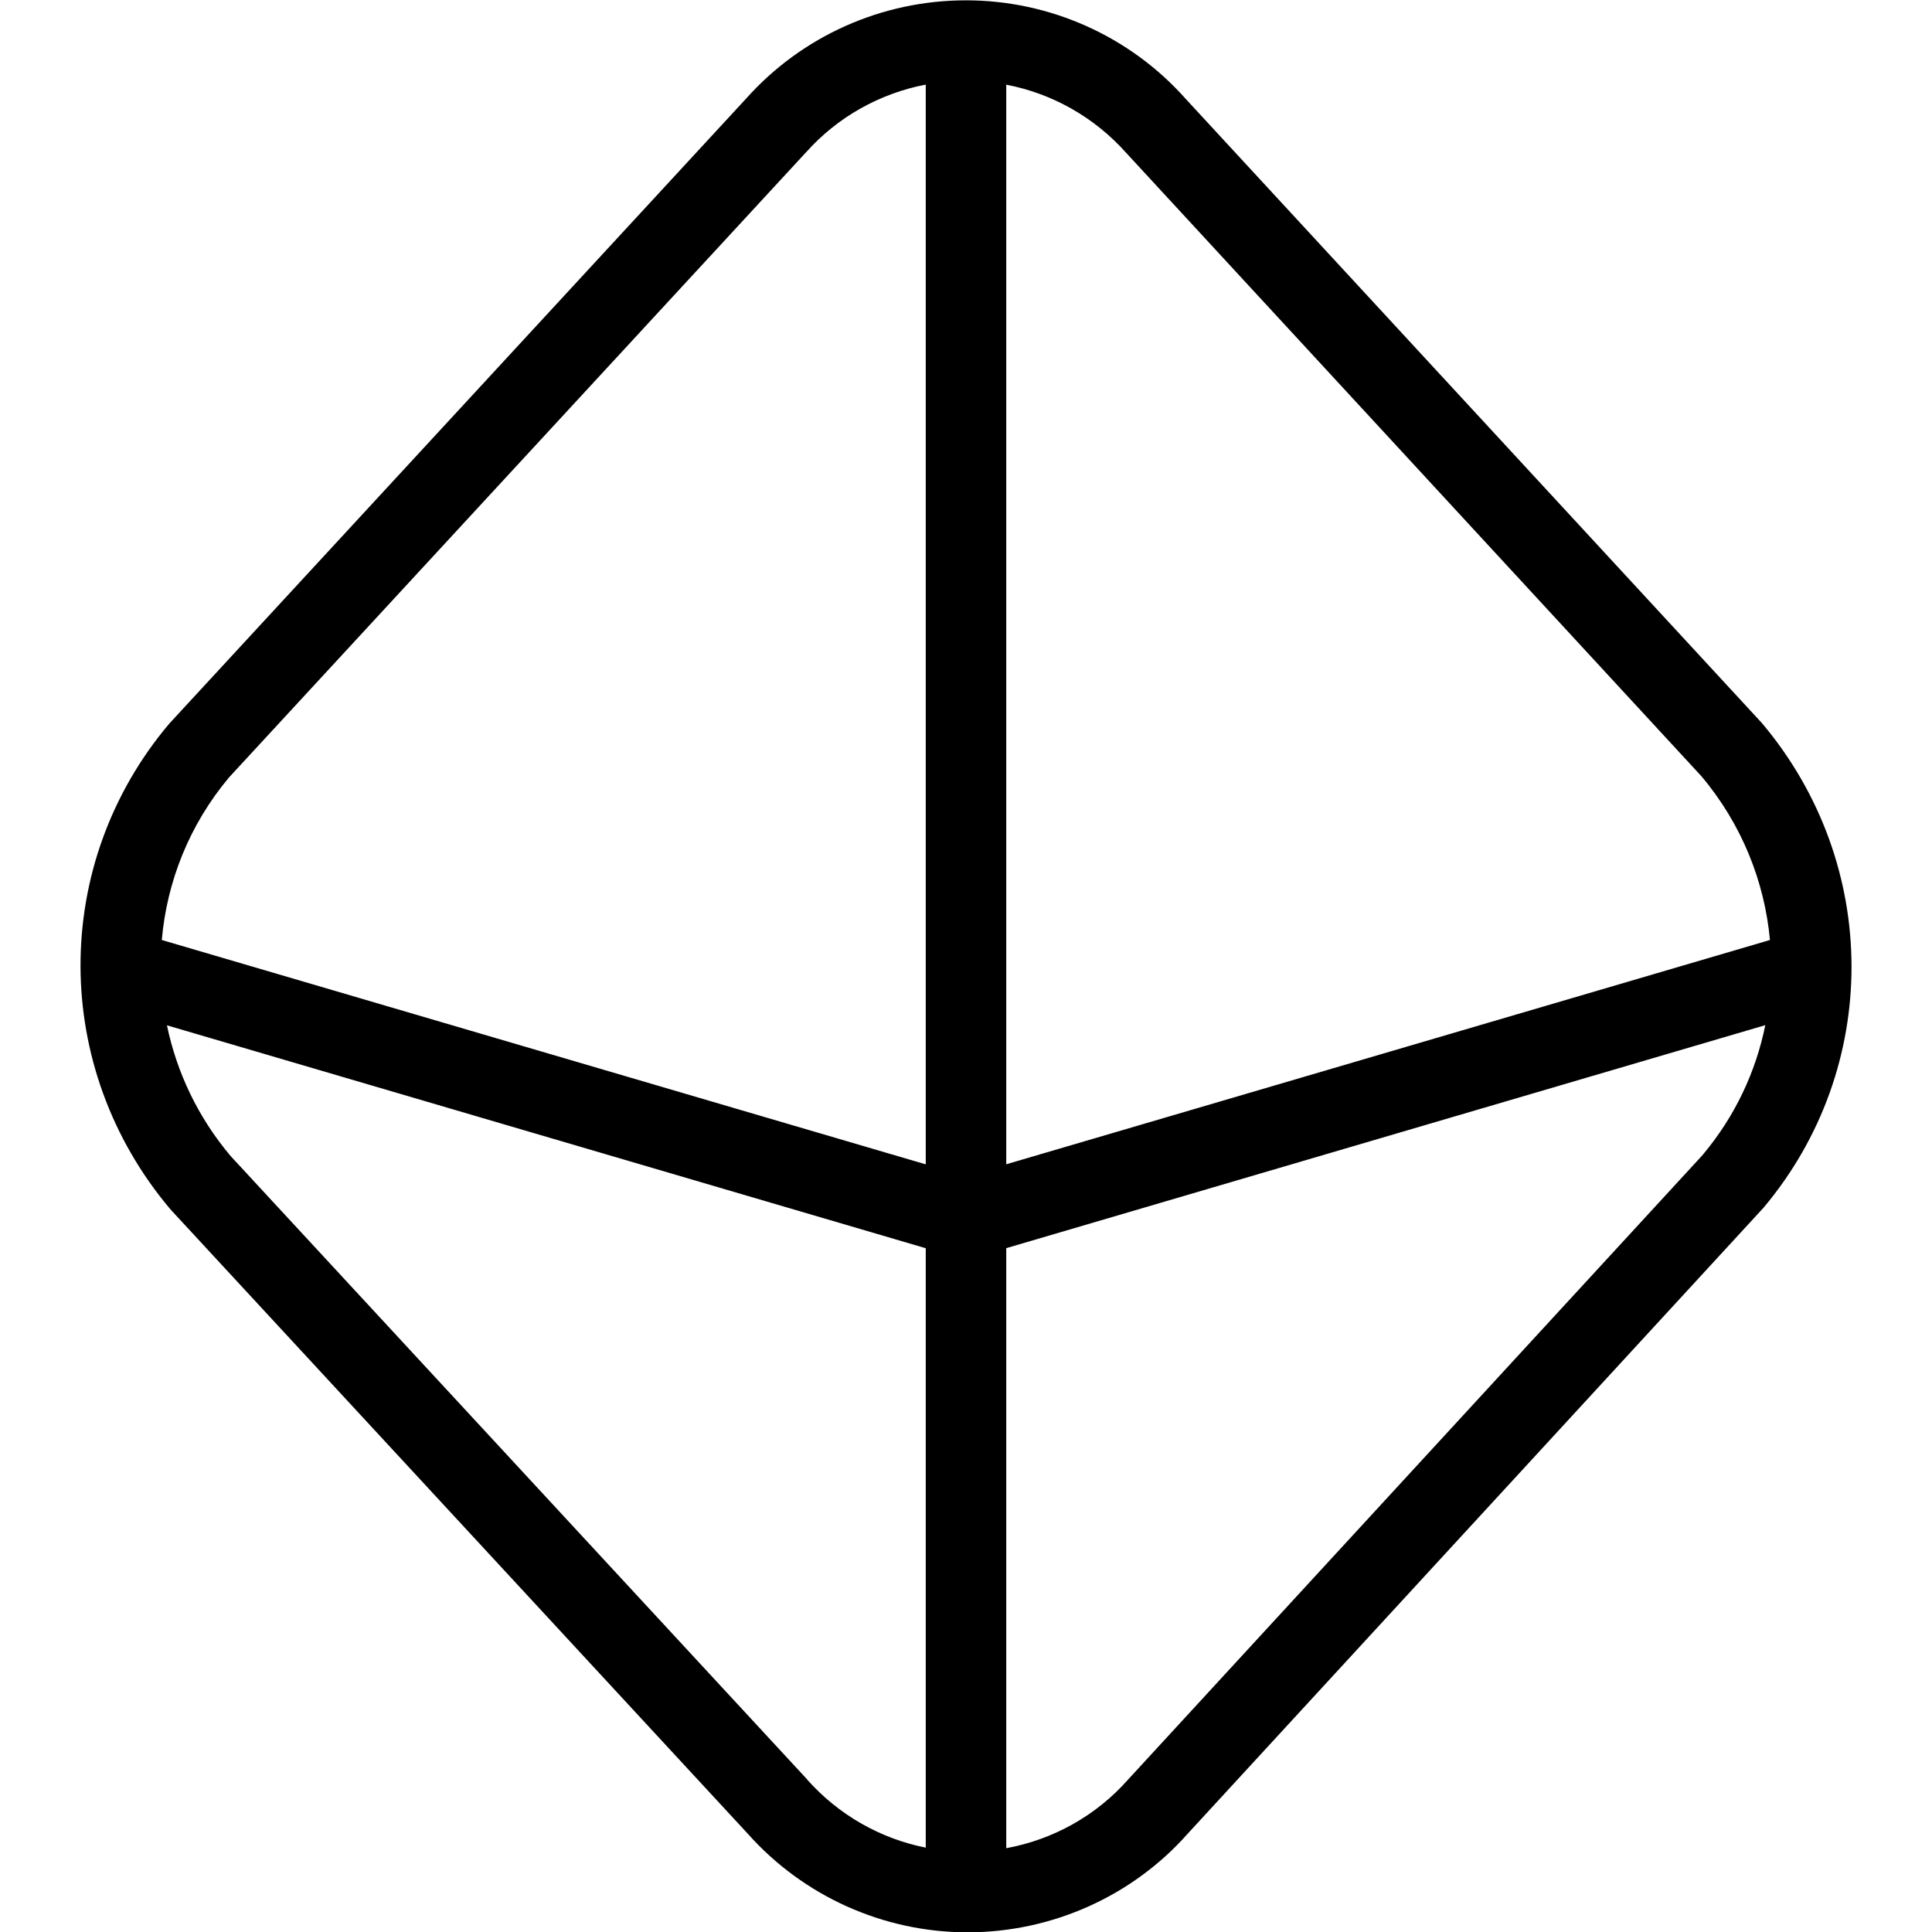
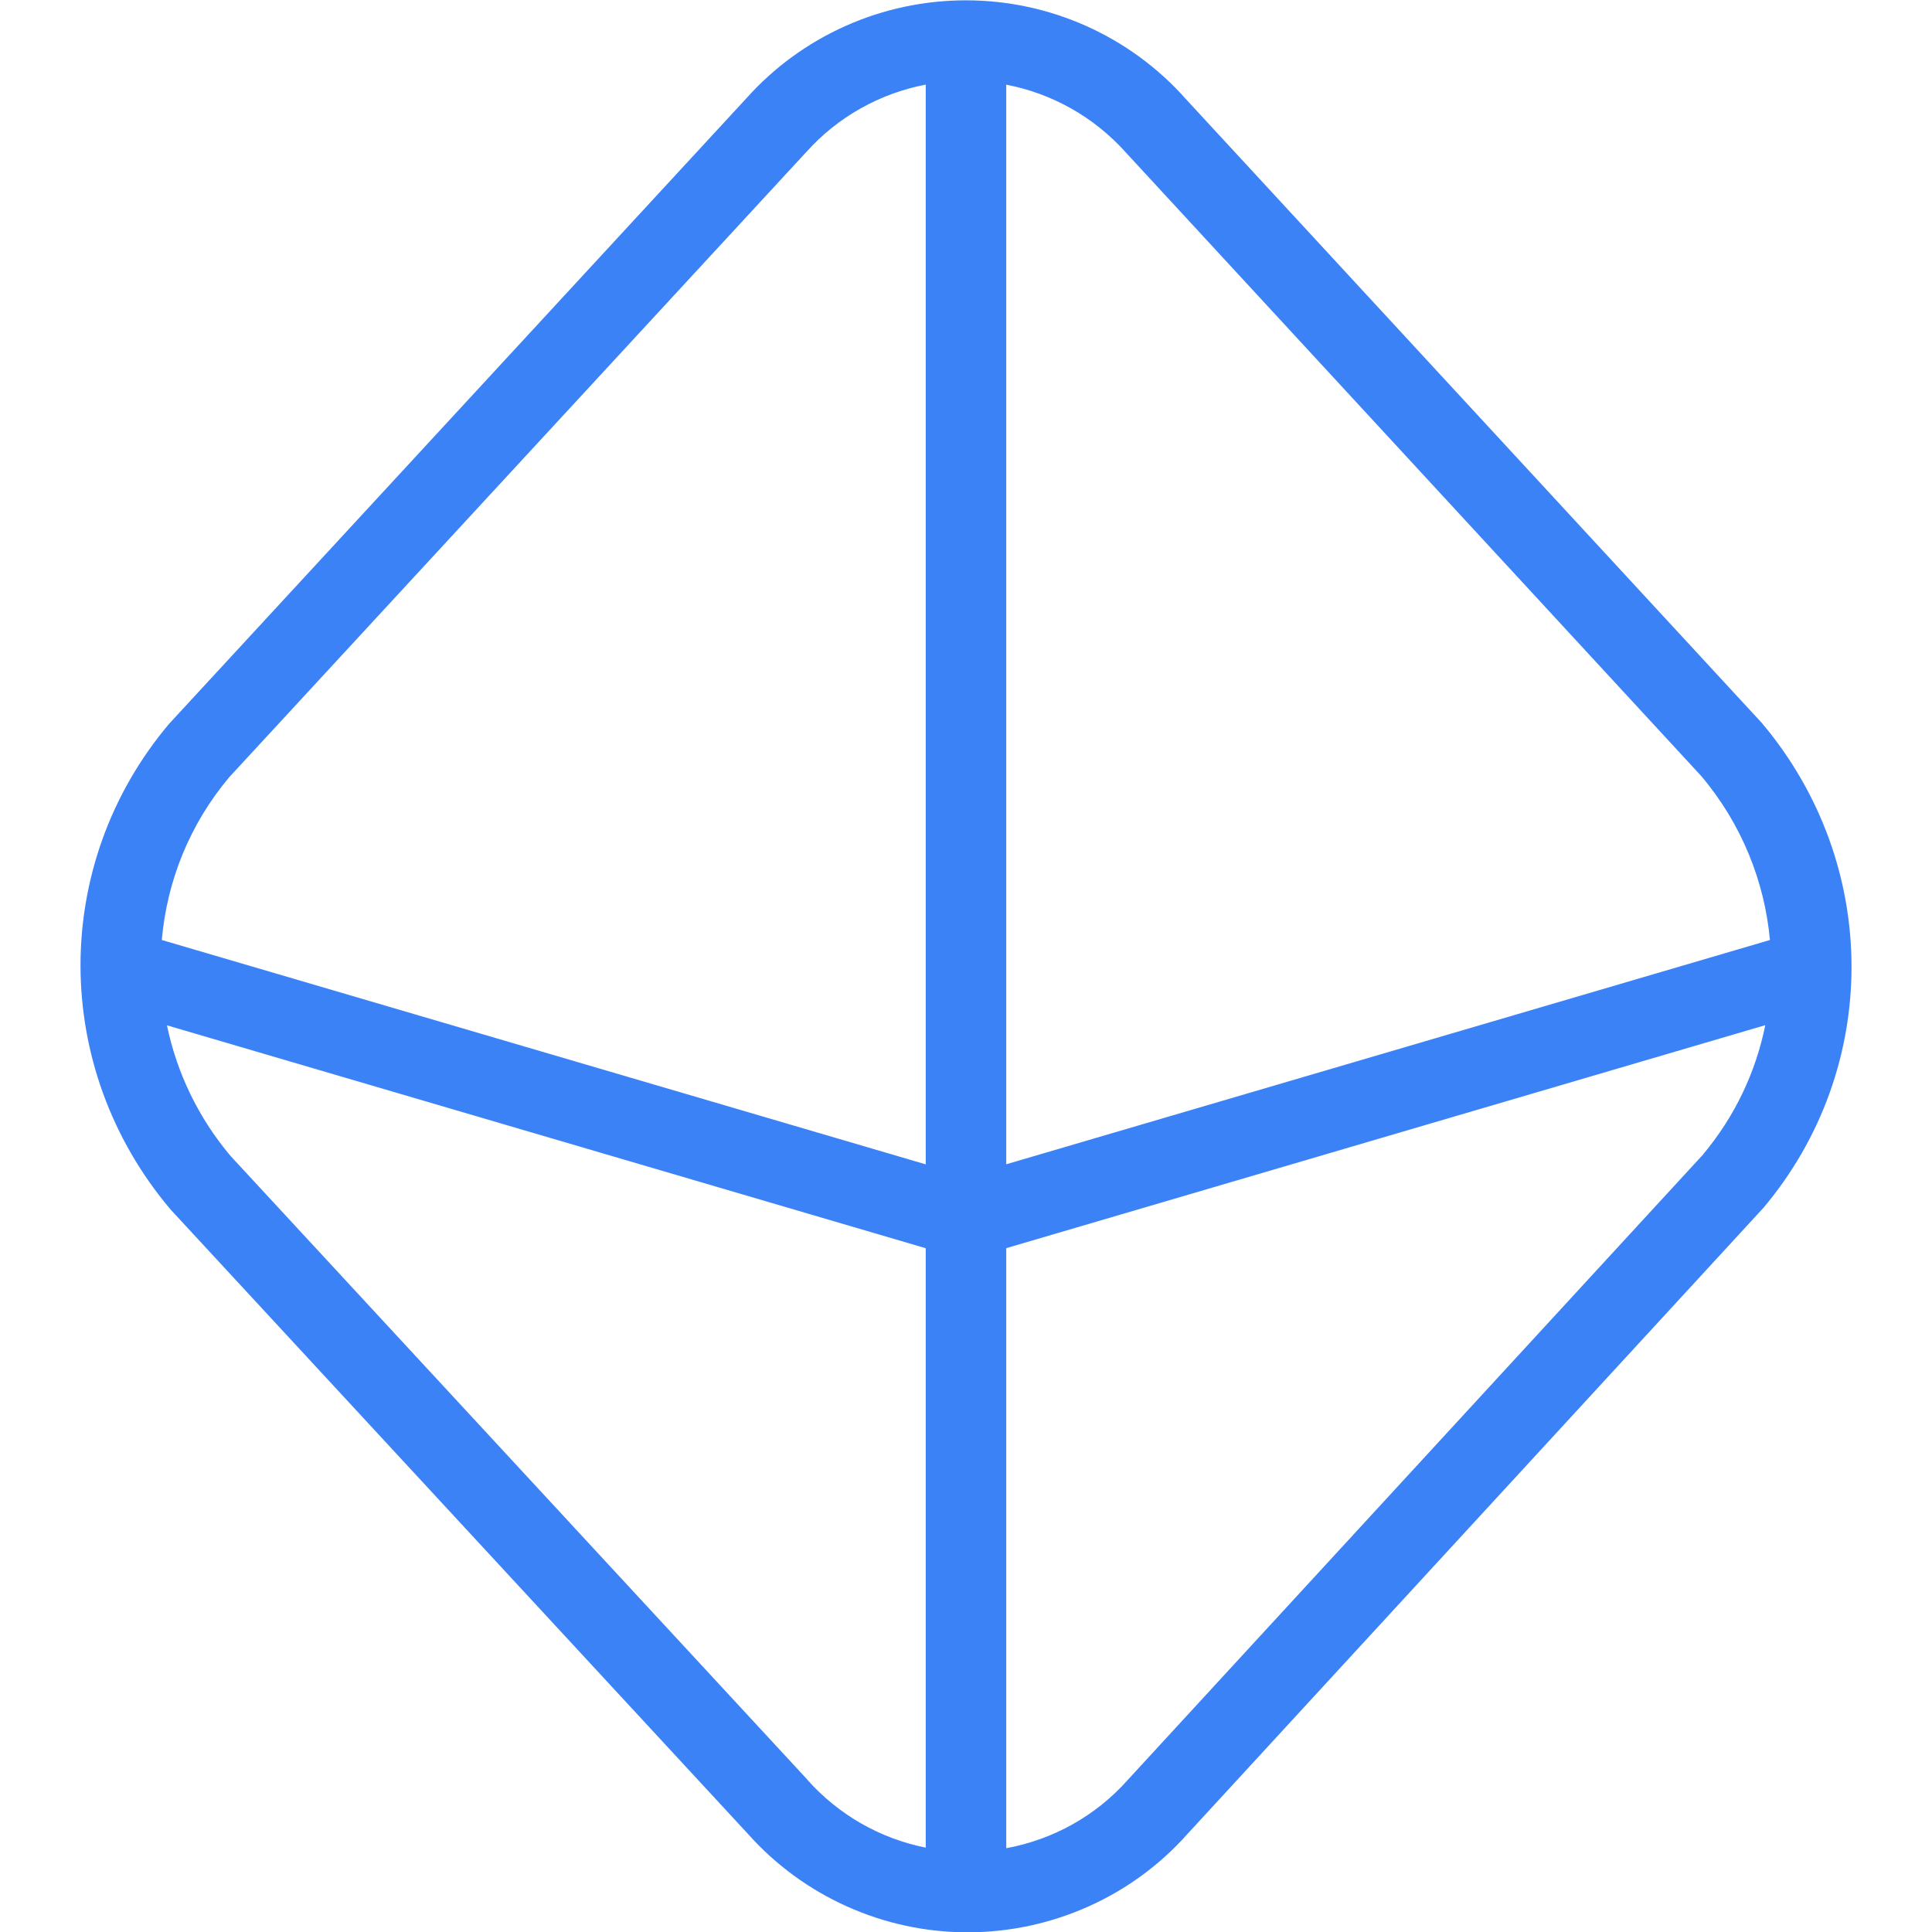
<svg xmlns="http://www.w3.org/2000/svg" id="Layer_1" data-name="Layer 1" viewBox="0 0 24 24" width="512" height="512">
-   <path d="M21.887,8.982L14.729,1.228C14.038,.45,13.043,.004,11.999,.004h0C10.957,.004,9.963,.447,9.271,1.222L2.101,8.991c-1.471,1.743-1.47,4.273,.017,6.033l7.171,7.755c.692,.778,1.688,1.225,2.731,1.225h.006c1.046-.002,2.043-.451,2.728-1.225l7.153-7.776c1.462-1.739,1.46-4.265-.02-6.021ZM13.989,1.898l7.147,7.745c.501,.595,.784,1.308,.851,2.034l-9.487,2.786V1.052c.57,.109,1.094,.403,1.489,.846ZM2.85,9.652L10.009,1.896l.006-.006c.391-.438,.915-.73,1.485-.839V14.464L2.01,11.677c.063-.726,.343-1.435,.839-2.024Zm7.179,12.455L2.866,14.362c-.408-.483-.671-1.043-.792-1.625l9.426,2.769v7.446c-.563-.112-1.081-.405-1.472-.844Zm11.127-7.765l-7.145,7.767c-.396,.447-.93,.744-1.511,.85v-7.454l9.429-2.77c-.117,.578-.375,1.131-.774,1.607Z" />
+   <path fill="#3b82f6" d="M21.887,8.982L14.729,1.228C14.038,.45,13.043,.004,11.999,.004h0C10.957,.004,9.963,.447,9.271,1.222L2.101,8.991c-1.471,1.743-1.47,4.273,.017,6.033l7.171,7.755c.692,.778,1.688,1.225,2.731,1.225h.006c1.046-.002,2.043-.451,2.728-1.225l7.153-7.776c1.462-1.739,1.46-4.265-.02-6.021ZM13.989,1.898l7.147,7.745c.501,.595,.784,1.308,.851,2.034l-9.487,2.786V1.052c.57,.109,1.094,.403,1.489,.846ZM2.85,9.652L10.009,1.896l.006-.006c.391-.438,.915-.73,1.485-.839V14.464L2.01,11.677c.063-.726,.343-1.435,.839-2.024Zm7.179,12.455L2.866,14.362c-.408-.483-.671-1.043-.792-1.625l9.426,2.769v7.446c-.563-.112-1.081-.405-1.472-.844Zm11.127-7.765l-7.145,7.767c-.396,.447-.93,.744-1.511,.85v-7.454l9.429-2.77c-.117,.578-.375,1.131-.774,1.607Z" />
</svg>
